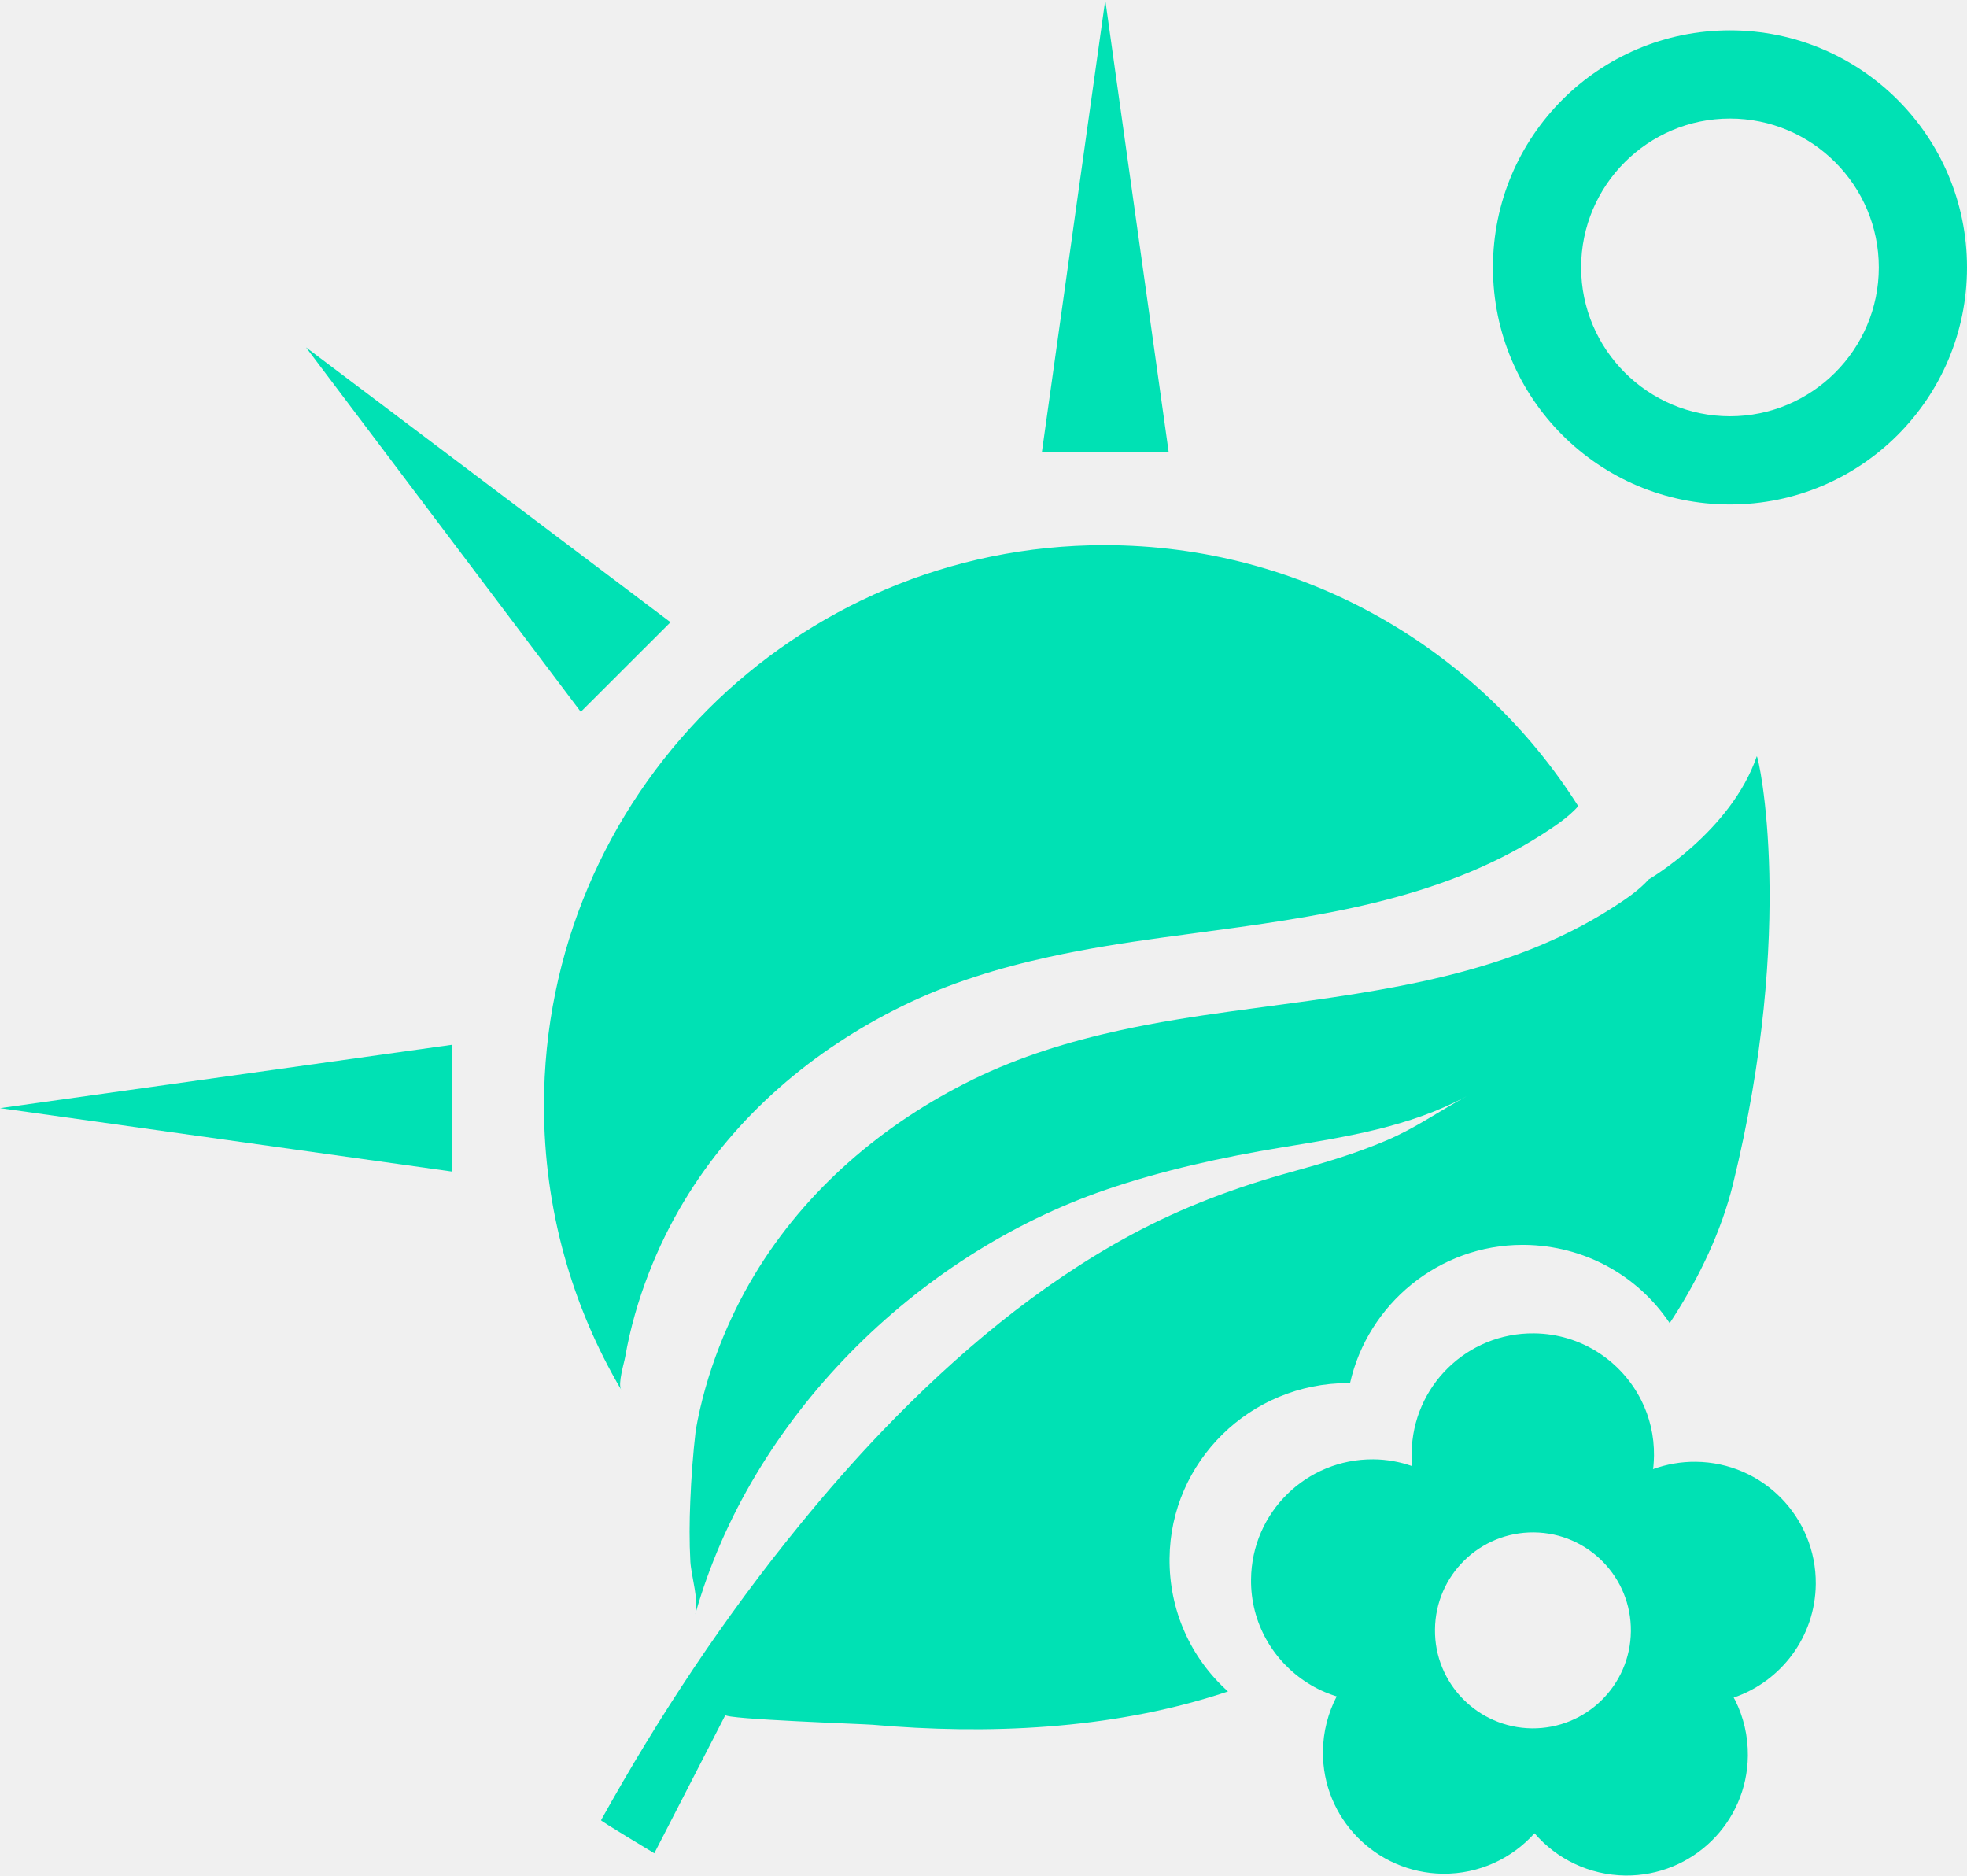
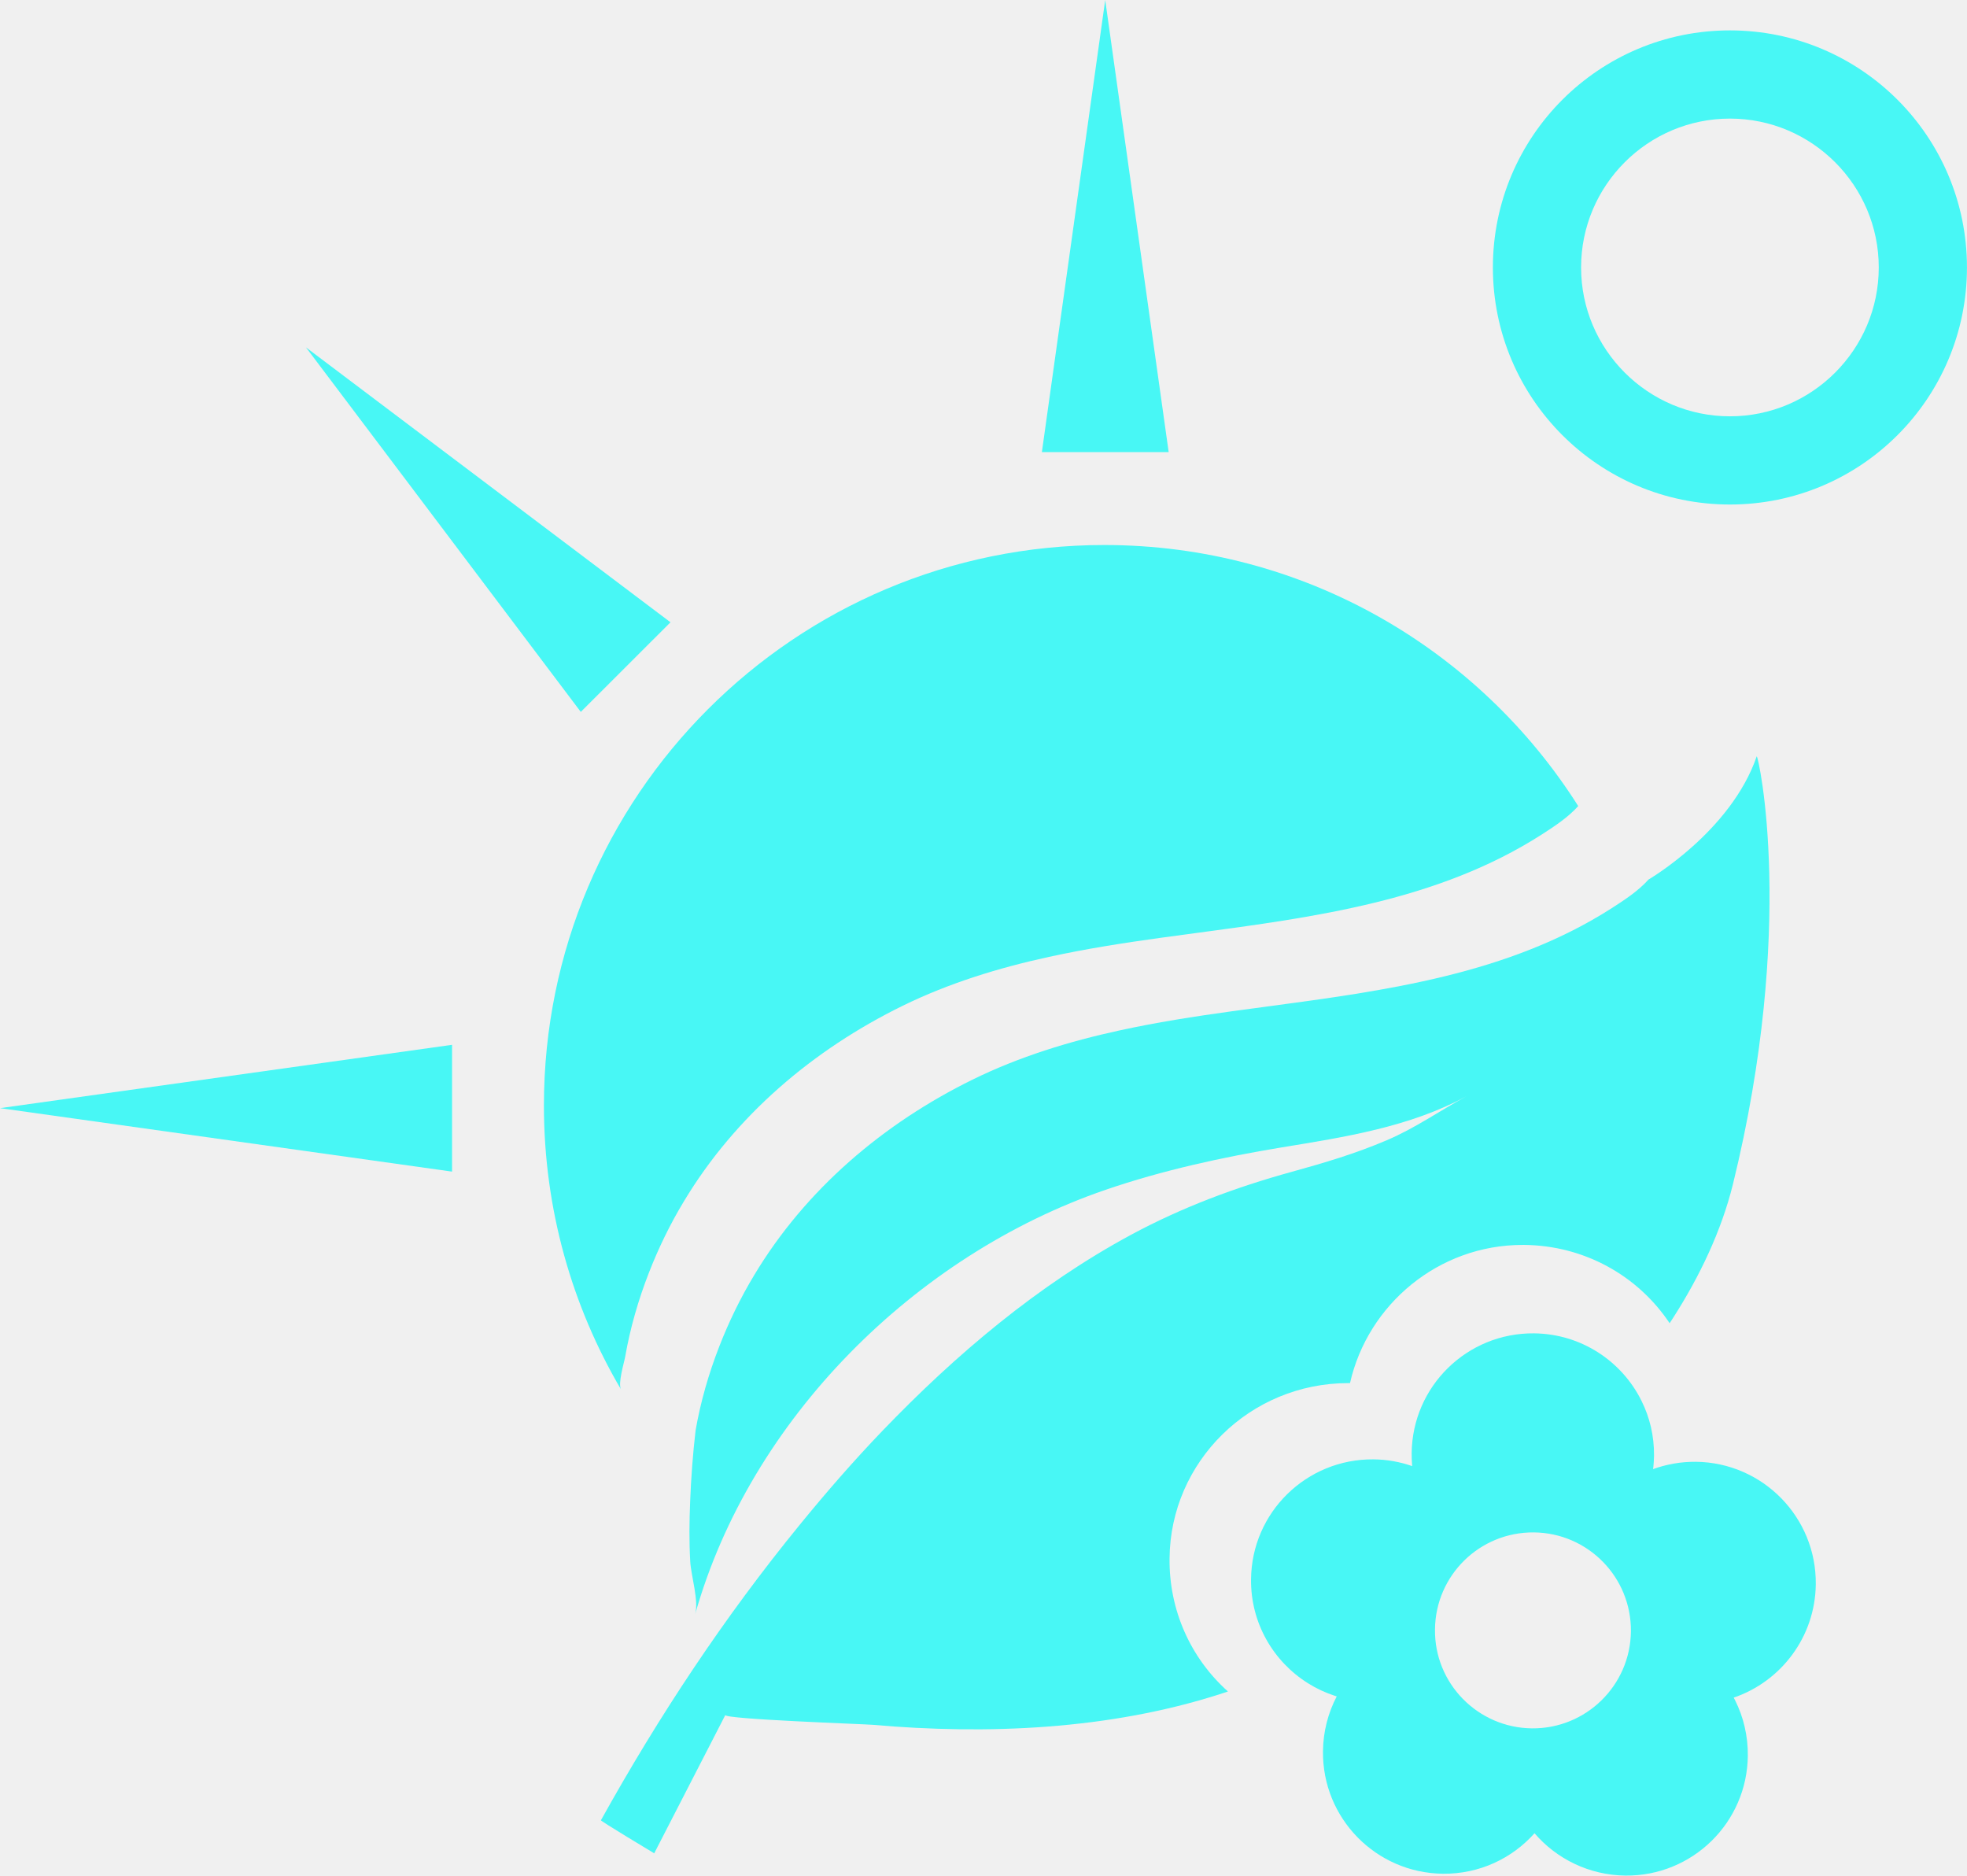
<svg xmlns="http://www.w3.org/2000/svg" version="1.1" id="PheNode" x="0px" y="0px" width="44.604px" height="42.523px" viewBox="0 0 44.604 42.523" enable-background="new 0 0 44.604 42.523" xml:space="preserve">
  <g id="Real_Time_Env">
-     <path fill="#00E1B4" d="M27.104,21.157c-0.259,0.035-0.516,0.068-0.771,0.104c-0.854,0.118-1.702,0.25-2.543,0.435   c-1.146,0.25-2.271,0.595-3.324,1.111c-2.026,0.993-3.79,2.489-4.958,4.434c-0.312,0.516-0.577,1.062-0.795,1.623   c-0.238,0.613-0.422,1.25-0.535,1.896c-0.024,0.14-0.172,0.613-0.093,0.748c-1.112-1.889-1.75-4.092-1.75-6.44   c0-7.021,5.688-12.708,12.708-12.708c4.521,0,8.493,2.36,10.746,5.919c-0.23,0.257-0.539,0.459-0.826,0.644   C32.614,20.426,29.819,20.793,27.104,21.157z" />
-     <path opacity="0.5" fill="#00E1B4" enable-background="new    " d="M25.042,37.772" />
-     <polygon fill="#00E1B4" points="26.501,10.25 23.626,10.25 25.063,0  " />
-     <polygon fill="#00E1B4" points="15.204,14.108 13.17,16.14 6.939,7.876  " />
-     <polygon fill="#00E1B4" points="10.251,23.688 10.251,26.563 0.001,25.125  " />
+     <path fill="#48F7F5" d="M27.103,21.157c-0.258,0.035-0.516,0.068-0.771,0.104c-0.852,0.118-1.701,0.25-2.543,0.434   c-1.144,0.249-2.271,0.595-3.324,1.111c-2.026,0.994-3.79,2.489-4.958,4.434c-0.312,0.516-0.577,1.062-0.795,1.623   c-0.238,0.612-0.422,1.249-0.535,1.896c-0.024,0.139-0.172,0.613-0.093,0.747c-1.112-1.889-1.75-4.091-1.75-6.441   c0-7.02,5.688-12.708,12.708-12.708c4.521,0,8.492,2.361,10.746,5.919c-0.23,0.257-0.539,0.459-0.826,0.644   C32.613,20.426,29.818,20.793,27.103,21.157z" />
+     <path opacity="0.5" fill="#48F7F5" enable-background="new    " d="M25.042,37.773" />
+     <polygon fill="#48F7F5" points="26.501,10.25 23.626,10.25 25.062,0  " />
+     <polygon fill="#48F7F5" points="15.204,14.109 13.17,16.141 6.938,7.876  " />
+     <polygon fill="#48F7F5" points="10.251,23.689 10.251,26.564 0.001,25.125  " />
    <g>
-       <path fill="#00E1B4" d="M39.229,2.688c1.861,0,3.375,1.514,3.375,3.375c0,1.859-1.514,3.375-3.375,3.375    c-1.859,0-3.375-1.516-3.375-3.375C35.854,4.202,37.368,2.688,39.229,2.688 M39.229,0.688c-2.969,0-5.375,2.404-5.375,5.375    c0,2.969,2.406,5.375,5.375,5.375c2.97,0,5.375-2.406,5.375-5.375C44.604,3.094,42.198,0.688,39.229,0.688L39.229,0.688z" />
+       <path fill="#48F7F5" d="M39.228,2.689c1.861,0,3.375,1.514,3.375,3.375c0,1.86-1.514,3.375-3.375,3.375    c-1.859,0-3.375-1.515-3.375-3.375C35.853,4.202,37.368,2.689,39.228,2.689 M39.228,0.689c-2.969,0-5.375,2.405-5.375,5.375    c0,2.969,2.406,5.375,5.375,5.375s5.375-2.406,5.375-5.375C44.603,3.094,42.197,0.689,39.228,0.689L39.228,0.689z" />
    </g>
    <g id="Layer_13">
-       <path fill="#00E1B4" stroke="#FFFFFF" stroke-linejoin="round" stroke-miterlimit="10" d="M-45.978,37.99" />
+       <path fill="#1A75E0" stroke="#FFFFFF" stroke-linejoin="round" stroke-miterlimit="10" d="M65.602,217.291" />
      <g>
-         <path fill="#00E1B4" d="M39.348,38.552c0.188,0.378,0.291,0.806,0.287,1.255c-0.016,1.518-1.259,2.731-2.776,2.717     c-0.823-0.01-1.562-0.377-2.062-0.959l0,0c-0.509,0.569-1.253,0.926-2.079,0.918c-1.517-0.019-2.734-1.258-2.719-2.773     c0.005-0.451,0.118-0.875,0.312-1.248l-0.037-0.012c-0.219-0.07-0.424-0.166-0.612-0.285c-0.785-0.49-1.306-1.367-1.293-2.358     c0.015-1.519,1.259-2.732,2.774-2.72c0.311,0.002,0.604,0.058,0.879,0.154l-0.002-0.023c-0.007-0.09-0.01-0.178-0.009-0.27     c0.016-1.518,1.258-2.734,2.776-2.717c1.068,0.01,1.989,0.631,2.435,1.526c0.188,0.375,0.289,0.8,0.284,1.246     c-0.001,0.082-0.006,0.164-0.013,0.246l-0.01,0.06c0.305-0.109,0.631-0.17,0.973-0.166c1.518,0.016,2.732,1.258,2.719,2.772     c-0.012,1.197-0.789,2.209-1.862,2.574L39.348,38.552z M34.785,34.744c-1.229-0.012-2.233,0.971-2.245,2.199     c-0.016,1.225,0.971,2.229,2.197,2.244c1.229,0.012,2.232-0.974,2.245-2.199C36.996,35.762,36.012,34.756,34.785,34.744z" />
+         <path fill="#48F7F5" d="M39.347,38.554c0.189,0.377,0.291,0.805,0.287,1.253c-0.016,1.519-1.258,2.733-2.775,2.718     c-0.824-0.01-1.562-0.378-2.062-0.96l0,0c-0.508,0.571-1.252,0.927-2.078,0.918c-1.518-0.017-2.734-1.258-2.719-2.773     c0.004-0.451,0.117-0.875,0.312-1.248l-0.037-0.011c-0.219-0.071-0.424-0.167-0.613-0.286c-0.785-0.49-1.305-1.366-1.293-2.359     c0.014-1.517,1.258-2.732,2.775-2.718c0.309,0.002,0.604,0.057,0.879,0.153l-0.002-0.023c-0.008-0.089-0.01-0.178-0.01-0.27     c0.016-1.517,1.258-2.733,2.777-2.717c1.068,0.011,1.99,0.632,2.434,1.528c0.188,0.375,0.289,0.798,0.285,1.245     c-0.002,0.083-0.006,0.165-0.014,0.246l-0.008,0.059c0.303-0.109,0.629-0.169,0.971-0.166c1.518,0.017,2.734,1.259,2.719,2.774     c-0.012,1.197-0.789,2.208-1.861,2.573L39.347,38.554z M34.784,34.744c-1.229-0.012-2.232,0.972-2.244,2.199     c-0.016,1.226,0.971,2.23,2.197,2.244c1.229,0.012,2.232-0.973,2.246-2.198C36.995,35.762,36.011,34.757,34.784,34.744z" />
      </g>
    </g>
-     <path fill="#00E1B4" d="M34.526,28.225c0.003,0,0.041,0,0.045,0c1.344,0.016,2.562,0.684,3.291,1.774l0.091-0.139   c0.586-0.916,1.081-1.947,1.343-3.006c1.438-5.854,0.583-9.708,0.541-9.708c-0.584,1.707-2.452,2.794-2.452,2.794   c-0.23,0.257-0.539,0.459-0.826,0.644c-2.348,1.507-5.143,1.876-7.855,2.24c-0.261,0.035-0.518,0.068-0.772,0.104   c-0.852,0.118-1.702,0.25-2.543,0.434c-1.145,0.25-2.271,0.596-3.324,1.111c-2.024,0.993-3.79,2.489-4.958,4.434   c-0.311,0.516-0.577,1.062-0.795,1.623c-0.238,0.613-0.422,1.25-0.535,1.896c-0.062,0.535-0.103,1.076-0.124,1.613   c-0.019,0.457-0.023,0.914,0.002,1.371c0.021,0.328,0.198,0.885,0.111,1.191c1.254-4.438,4.997-8.146,9.306-9.625   c1.29-0.441,2.649-0.74,3.994-0.961c1.429-0.234,2.903-0.461,4.191-1.16c-0.609,0.33-1.163,0.725-1.809,0.998   c-0.697,0.299-1.429,0.516-2.158,0.717c-1.267,0.348-2.48,0.801-3.639,1.426c-2.117,1.144-3.975,2.713-5.637,4.443   c-0.655,0.682-1.276,1.396-1.875,2.129c-1.716,2.1-3.193,4.332-4.51,6.701c-0.042,0,1.208,0.75,1.208,0.75l1.613-3.136   c-0.035,0.097,3.181,0.207,3.334,0.222c2.599,0.229,5.365,0.11,7.873-0.693l0.189-0.062c-0.852-0.763-1.338-1.851-1.325-3.021   c0.021-2.188,1.822-3.971,4.054-3.971c0.015,0,0.025,0,0.039,0C31.017,29.571,32.625,28.225,34.526,28.225L34.526,28.225z" />
+     <path fill="#48F7F5" d="M34.525,28.226c0.004,0,0.041,0,0.045,0c1.344,0.015,2.562,0.684,3.291,1.775l0.09-0.139   c0.586-0.917,1.082-1.947,1.344-3.007c1.438-5.853,0.582-9.708,0.541-9.708c-0.584,1.707-2.453,2.794-2.453,2.794   c-0.23,0.257-0.539,0.459-0.826,0.644c-2.348,1.508-5.143,1.876-7.855,2.24c-0.26,0.035-0.518,0.068-0.773,0.104   c-0.852,0.118-1.701,0.25-2.543,0.434c-1.145,0.249-2.271,0.595-3.324,1.111c-2.025,0.994-3.79,2.489-4.958,4.434   c-0.311,0.516-0.577,1.062-0.795,1.623c-0.238,0.612-0.422,1.249-0.535,1.896c-0.063,0.535-0.103,1.075-0.124,1.613   c-0.019,0.456-0.024,0.914,0.002,1.37c0.021,0.328,0.198,0.885,0.111,1.191c1.254-4.438,4.997-8.145,9.306-9.624   c1.289-0.442,2.648-0.74,3.994-0.962c1.428-0.234,2.902-0.461,4.191-1.16c-0.609,0.33-1.164,0.725-1.809,0.998   c-0.697,0.299-1.428,0.516-2.158,0.717c-1.266,0.349-2.48,0.802-3.639,1.426c-2.117,1.143-3.974,2.714-5.636,4.443   c-0.655,0.682-1.276,1.396-1.875,2.13c-1.716,2.1-3.193,4.332-4.51,6.701c-0.042,0,1.208,0.75,1.208,0.75l1.613-3.136   c-0.035,0.096,3.181,0.207,3.334,0.222c2.599,0.229,5.366,0.111,7.874-0.693l0.189-0.062c-0.852-0.763-1.338-1.851-1.324-3.022   c0.021-2.189,1.822-3.97,4.053-3.97c0.014,0,0.025,0,0.039,0C31.017,29.571,32.624,28.226,34.525,28.226L34.525,28.226z" />
  </g>
</svg>
